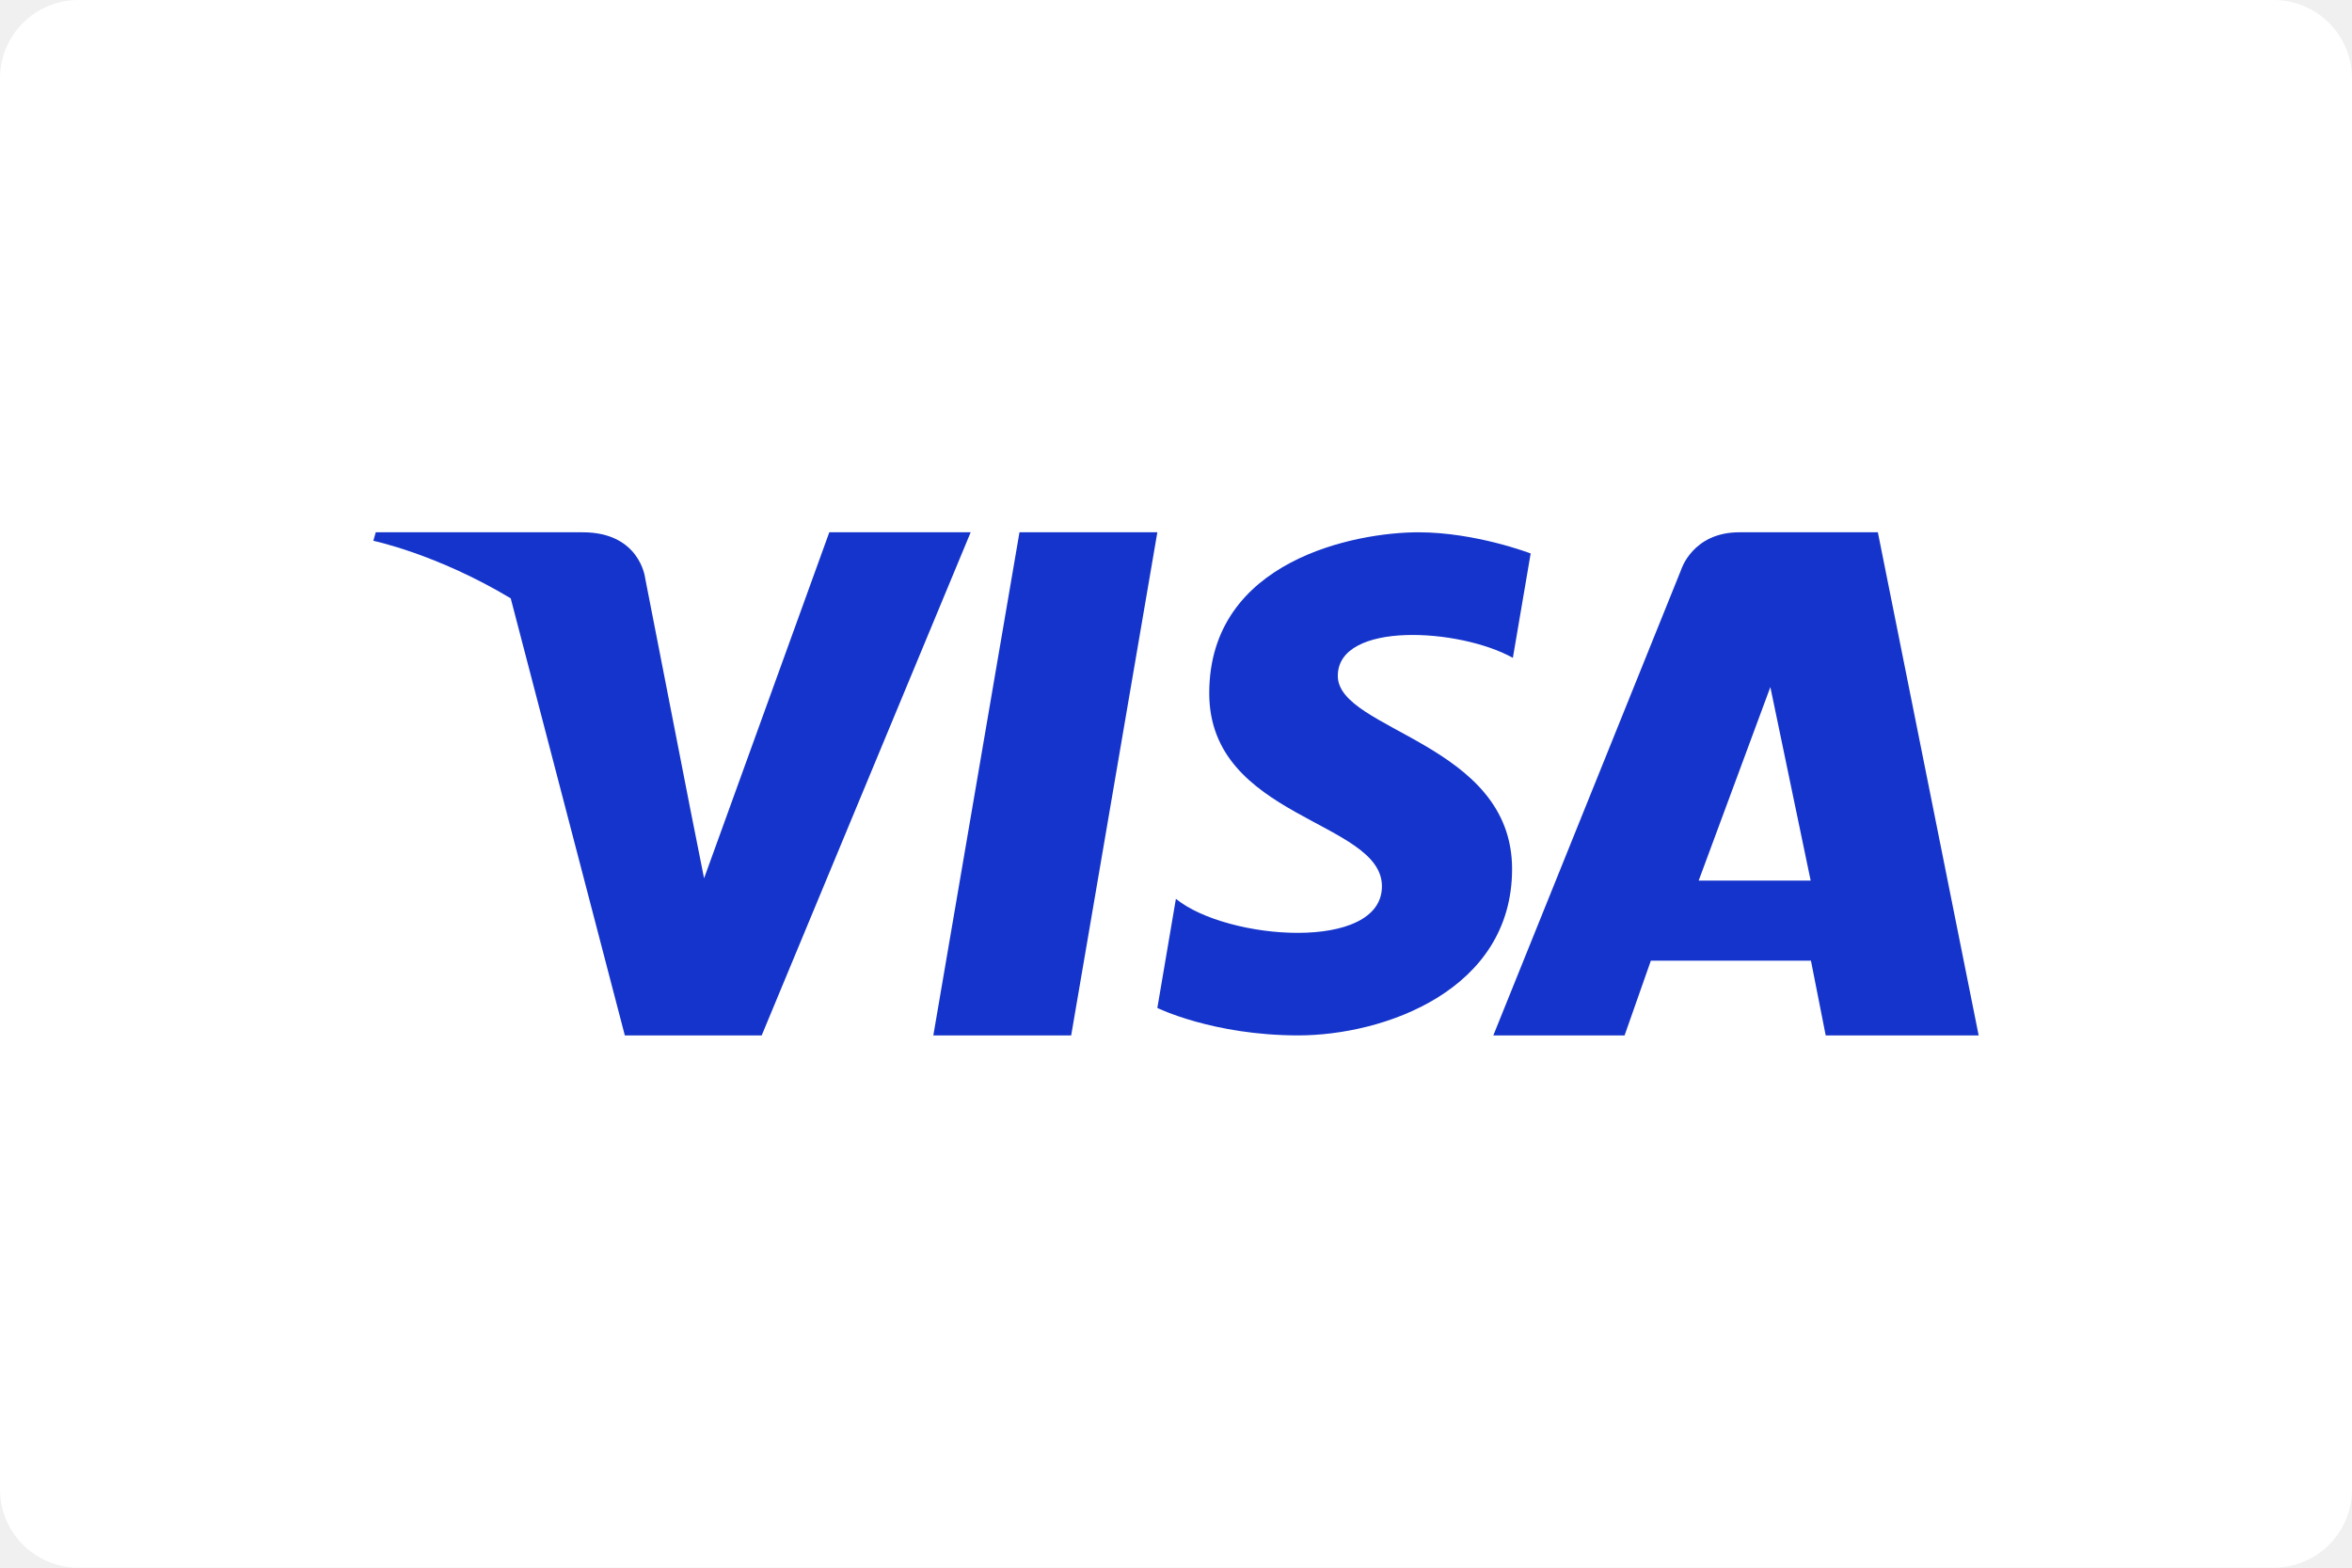
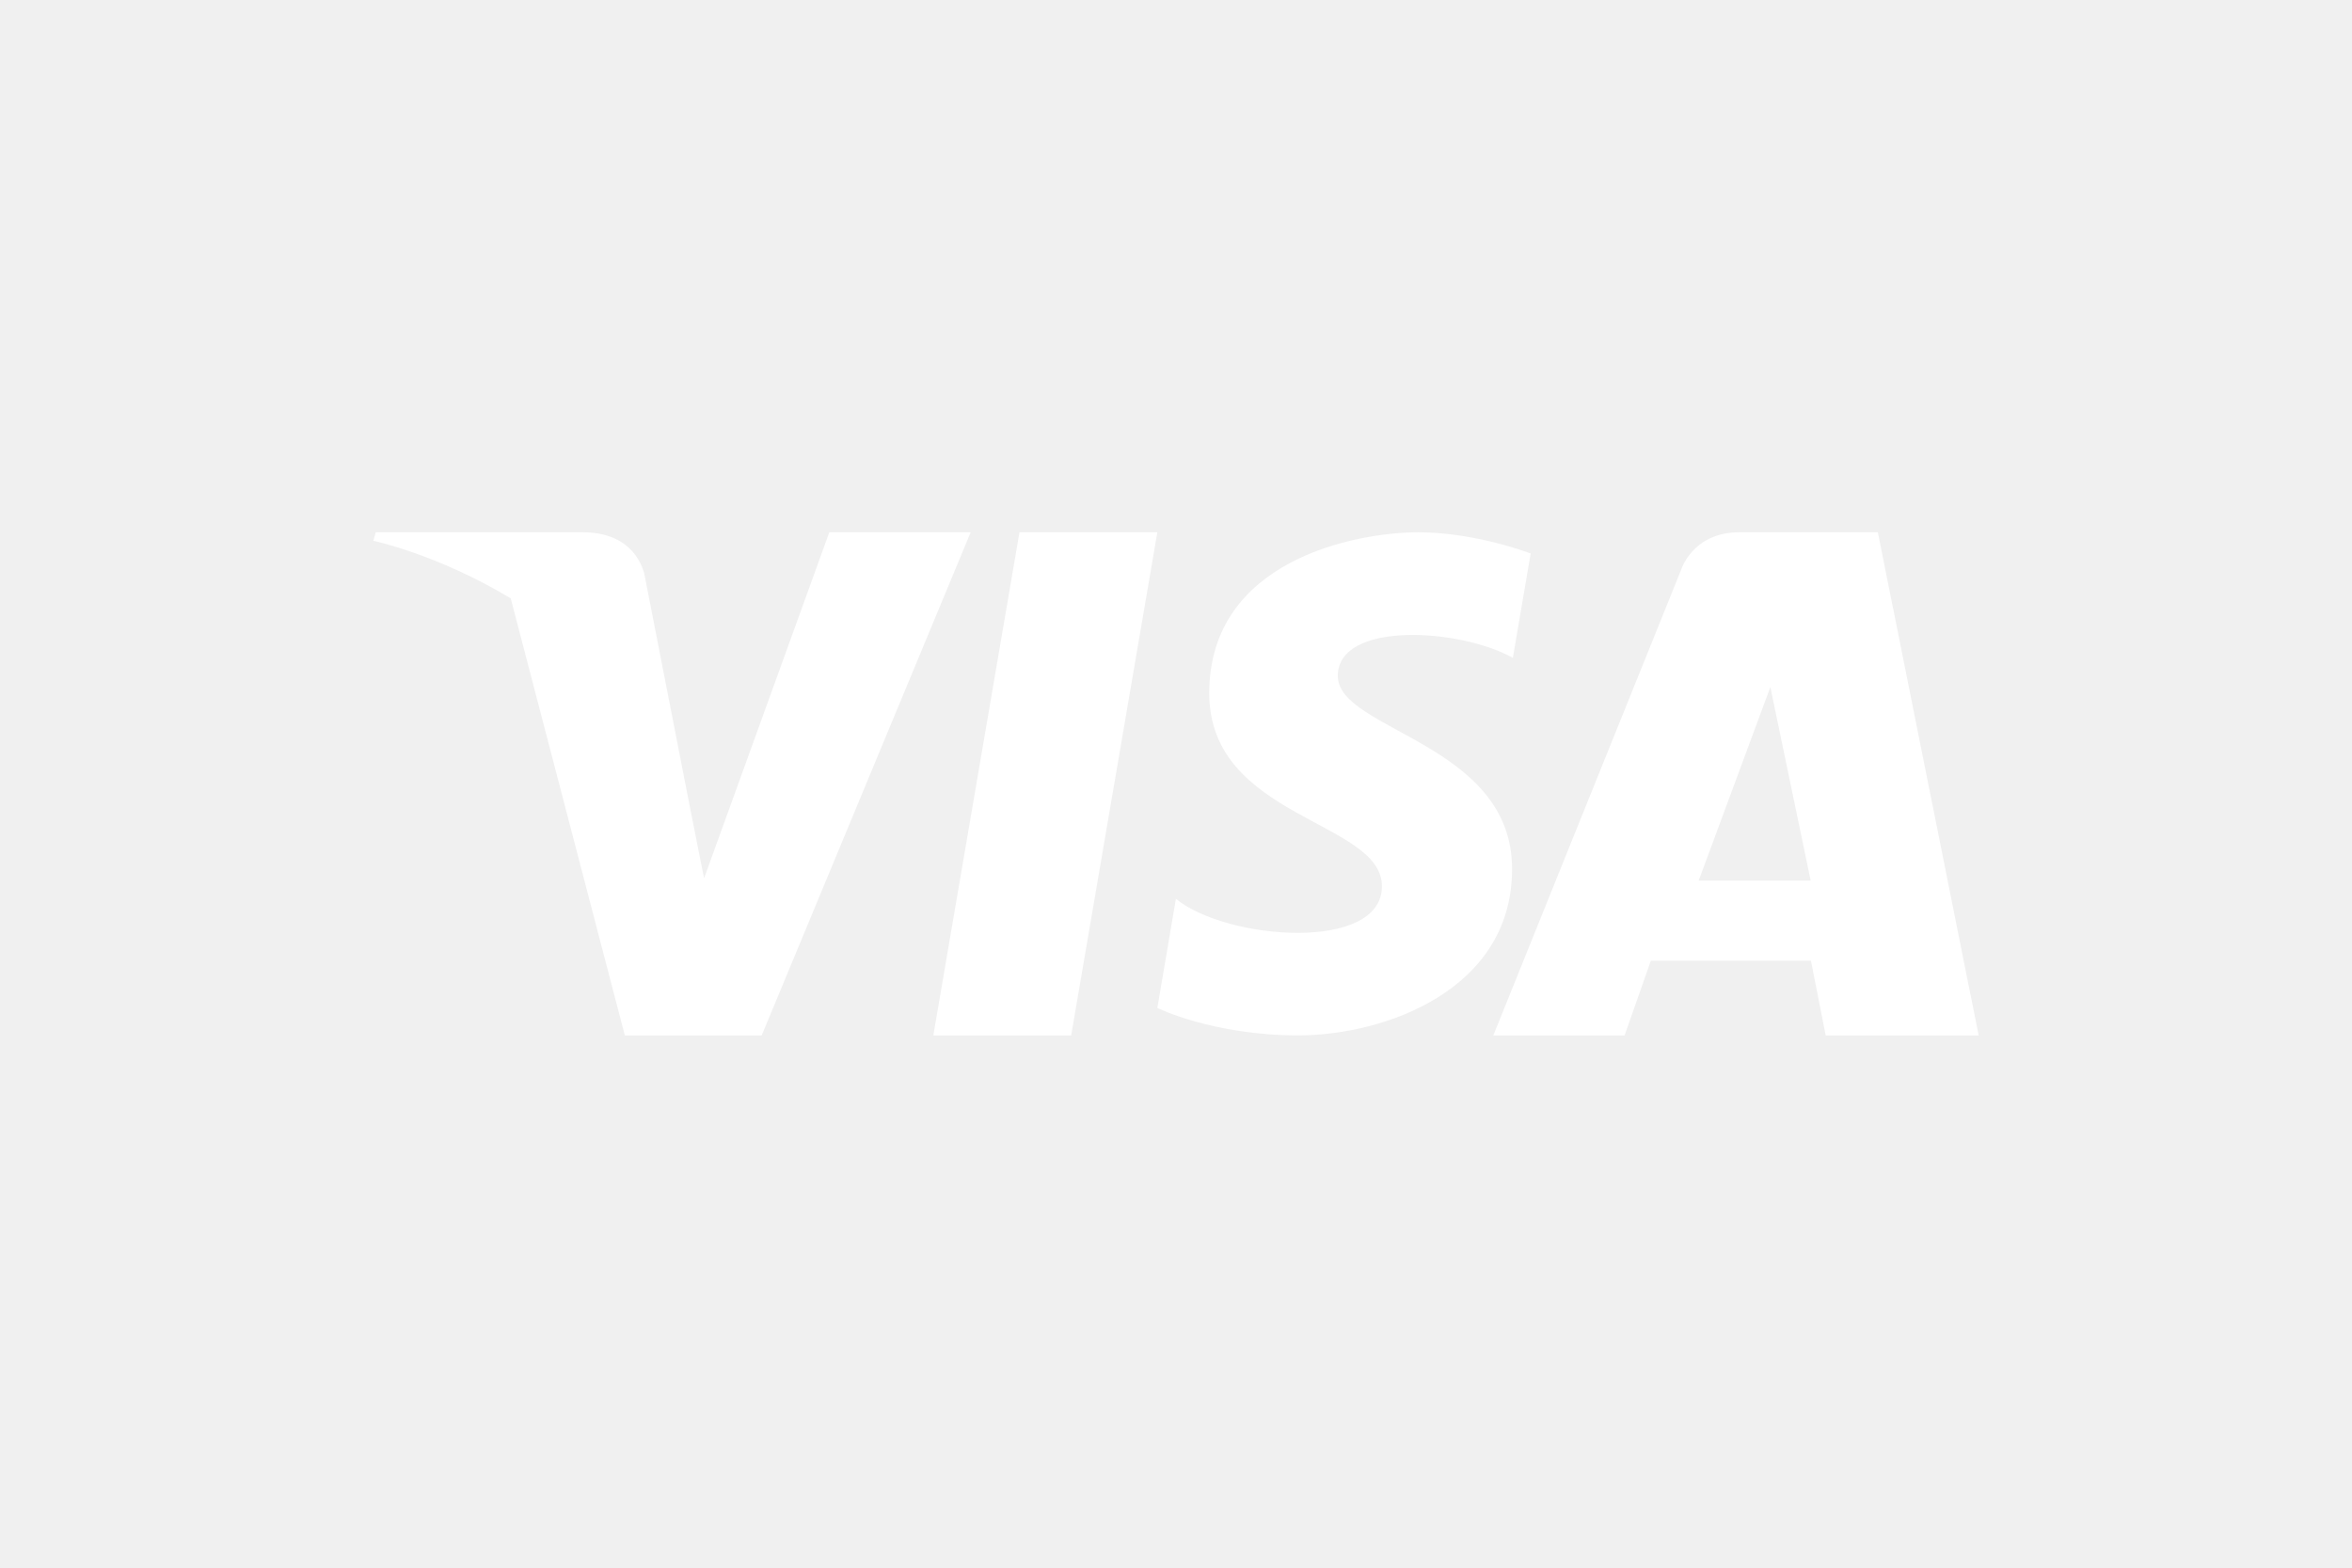
<svg xmlns="http://www.w3.org/2000/svg" width="120" height="80" viewBox="0 0 120 80" fill="none">
-   <rect width="120" height="80" rx="4" fill="white" />
-   <path fill-rule="evenodd" clip-rule="evenodd" d="M86.667 44.938L90.324 35.062L92.381 44.938H86.667ZM100.952 52.837L95.809 27.163H88.738C86.353 27.163 85.772 29.076 85.772 29.076L76.19 52.837H82.887L84.227 49.024H92.395L93.148 52.837H100.952Z" fill="#1434CB" />
-   <path fill-rule="evenodd" clip-rule="evenodd" d="M77.187 33.571L78.095 28.244C78.095 28.244 75.29 27.163 72.365 27.163C69.203 27.163 61.696 28.564 61.696 35.374C61.696 41.782 70.507 41.862 70.507 45.227C70.507 48.591 62.603 47.99 59.995 45.868L59.048 51.436C59.048 51.436 61.892 52.837 66.24 52.837C70.587 52.837 77.147 50.554 77.147 44.346C77.147 37.896 68.255 37.296 68.255 34.492C68.255 31.688 74.46 32.048 77.187 33.571Z" fill="#1434CB" />
-   <path fill-rule="evenodd" clip-rule="evenodd" d="M54.652 52.837H47.619L52.014 27.163H59.048L54.652 52.837Z" fill="#1434CB" />
-   <path fill-rule="evenodd" clip-rule="evenodd" d="M42.311 27.163L35.922 44.821L35.166 41.019L35.167 41.02L32.911 29.475C32.911 29.475 32.639 27.163 29.732 27.163H19.171L19.048 27.597C19.048 27.597 22.278 28.267 26.057 30.533L31.879 52.837H38.862L49.524 27.163H42.311Z" fill="#1434CB" />
+   <path fill-rule="evenodd" clip-rule="evenodd" d="M86.667 44.938L90.324 35.062L92.381 44.938H86.667ZM100.952 52.837L95.809 27.163H88.738C86.353 27.163 85.772 29.076 85.772 29.076L76.19 52.837H82.887L84.227 49.024H92.395L93.148 52.837H100.952Z" fill="white" />
+   <path fill-rule="evenodd" clip-rule="evenodd" d="M77.187 33.571L78.095 28.244C78.095 28.244 75.29 27.163 72.365 27.163C69.203 27.163 61.696 28.564 61.696 35.374C61.696 41.782 70.507 41.862 70.507 45.227C70.507 48.591 62.603 47.99 59.995 45.868L59.048 51.436C59.048 51.436 61.892 52.837 66.24 52.837C70.587 52.837 77.147 50.554 77.147 44.346C77.147 37.896 68.255 37.296 68.255 34.492C68.255 31.688 74.46 32.048 77.187 33.571Z" fill="white" />
+   <path fill-rule="evenodd" clip-rule="evenodd" d="M54.652 52.837H47.619L52.014 27.163H59.048L54.652 52.837Z" fill="white" />
+   <path fill-rule="evenodd" clip-rule="evenodd" d="M42.311 27.163L35.922 44.821L35.166 41.019L35.167 41.02L32.911 29.475C32.911 29.475 32.639 27.163 29.732 27.163H19.171L19.048 27.597C19.048 27.597 22.278 28.267 26.057 30.533L31.879 52.837H38.862L49.524 27.163H42.311Z" fill="white" />
</svg>
